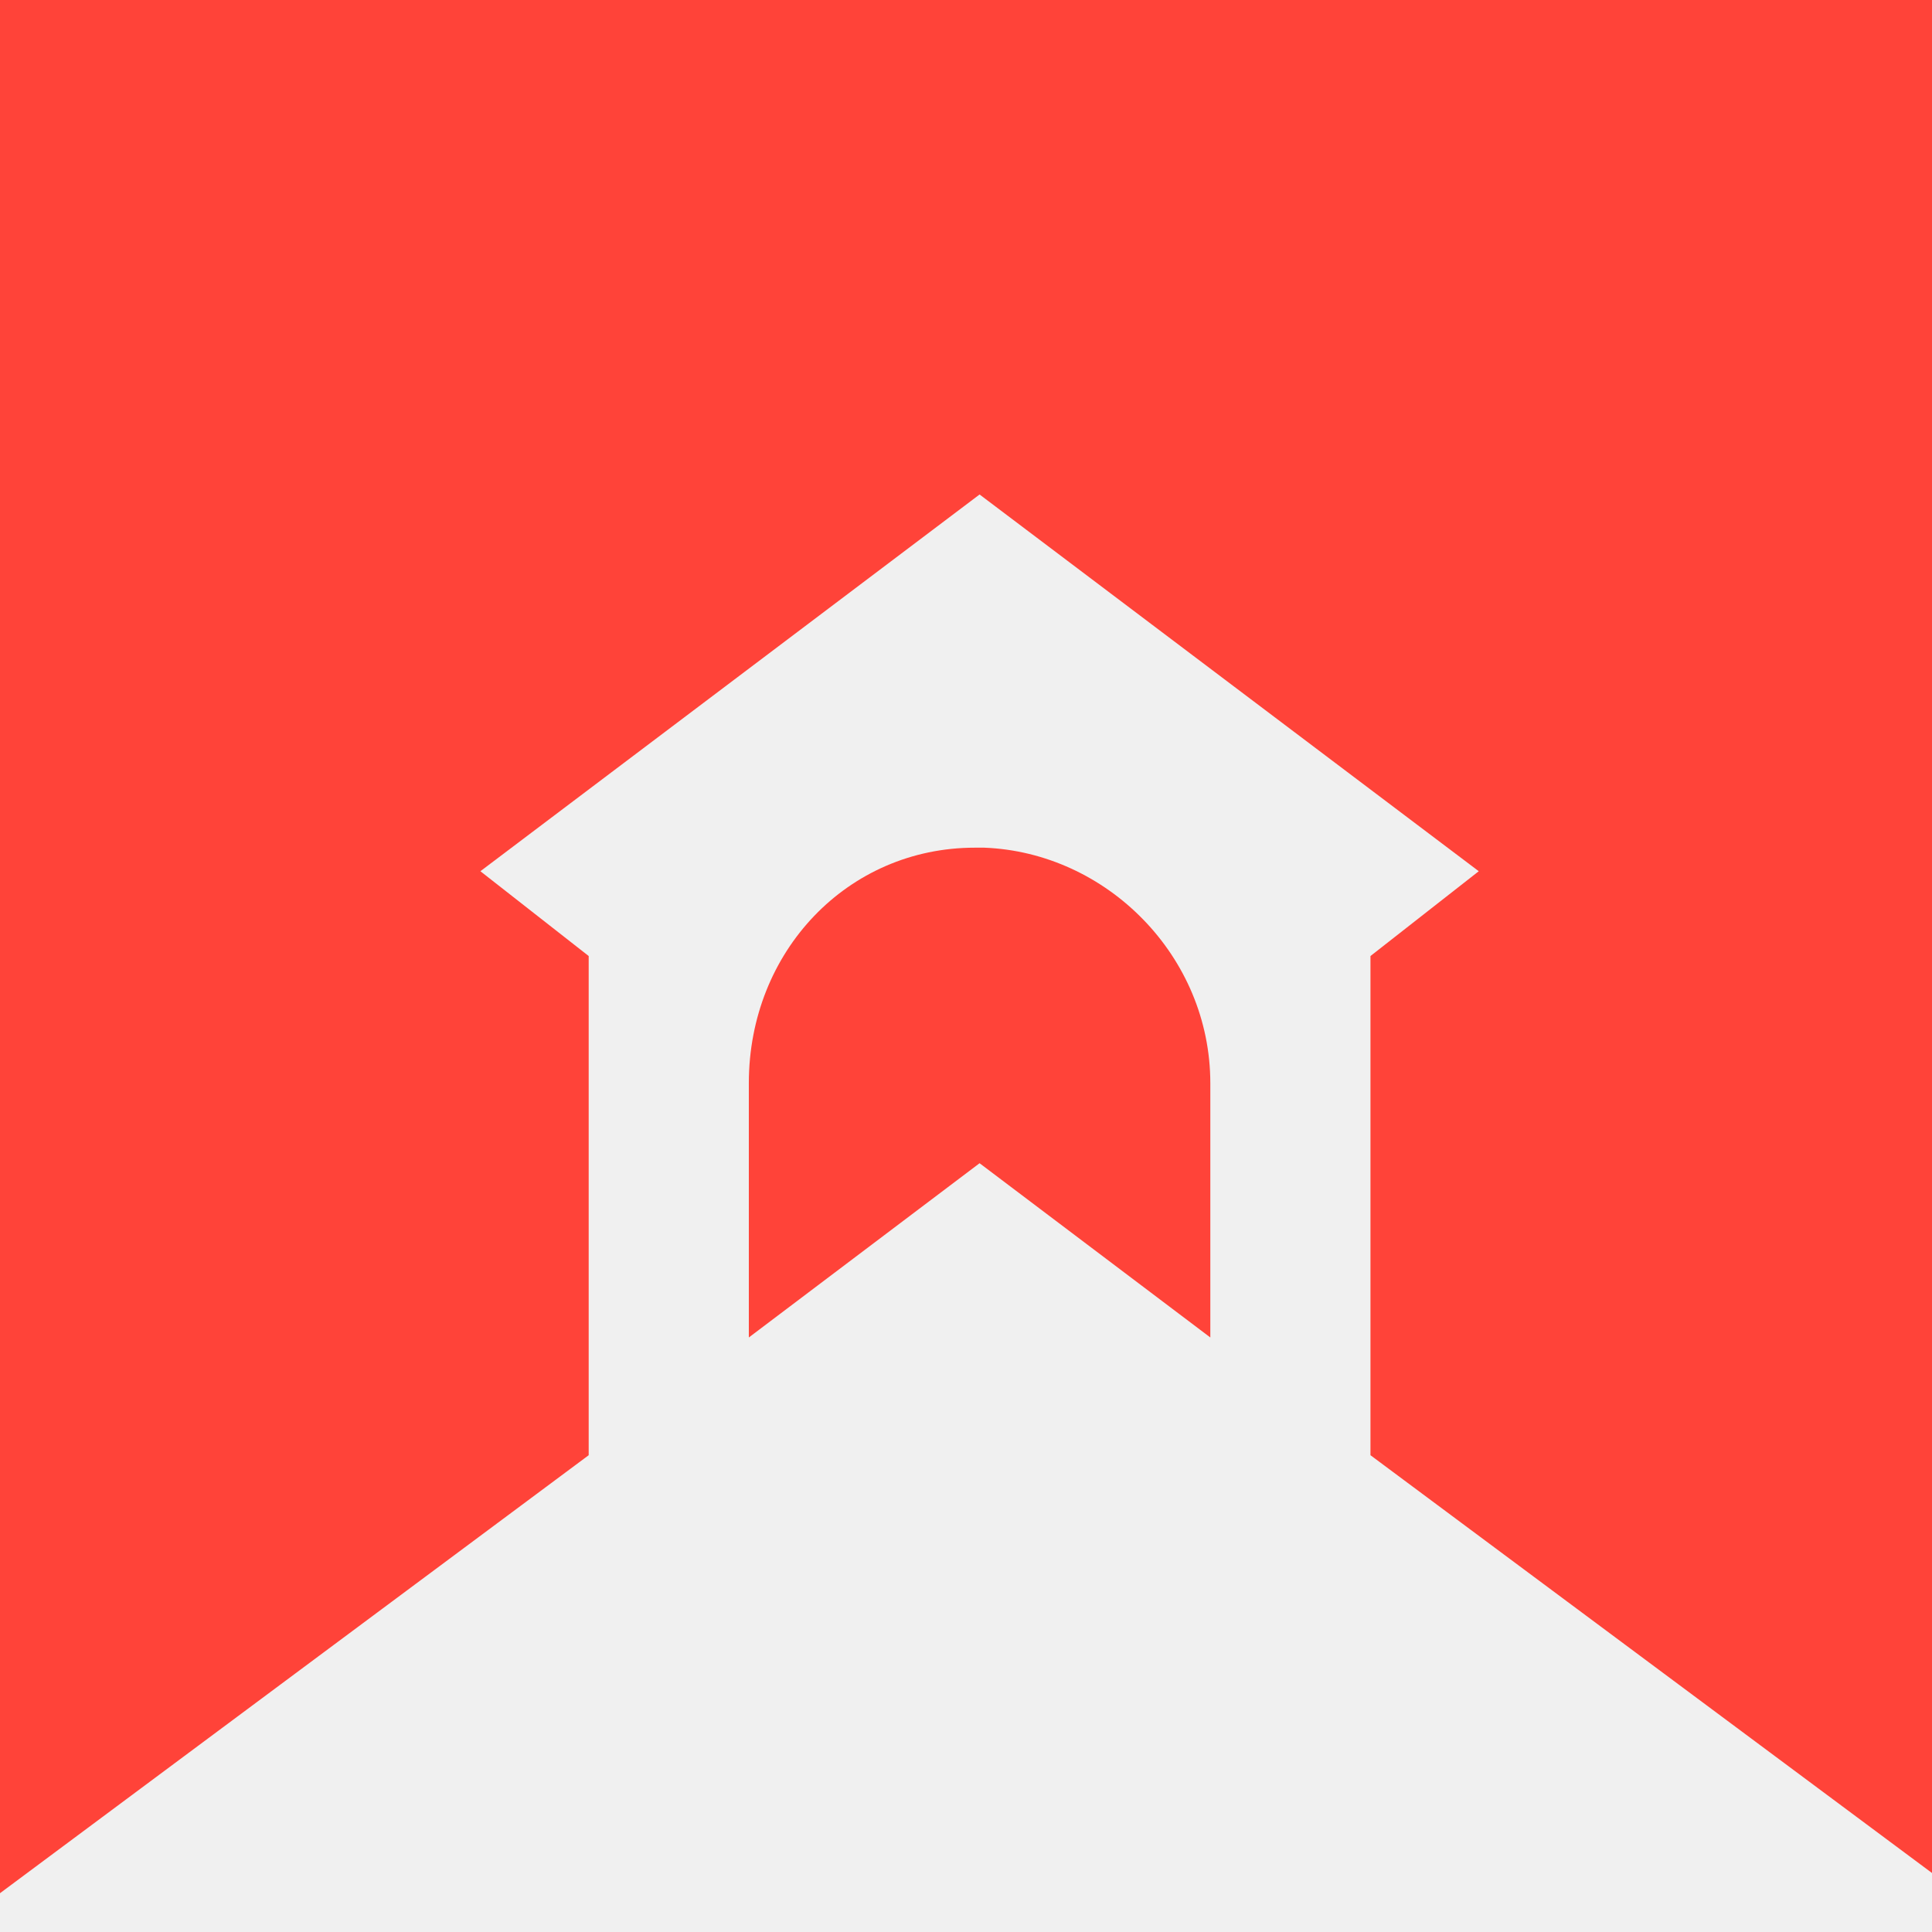
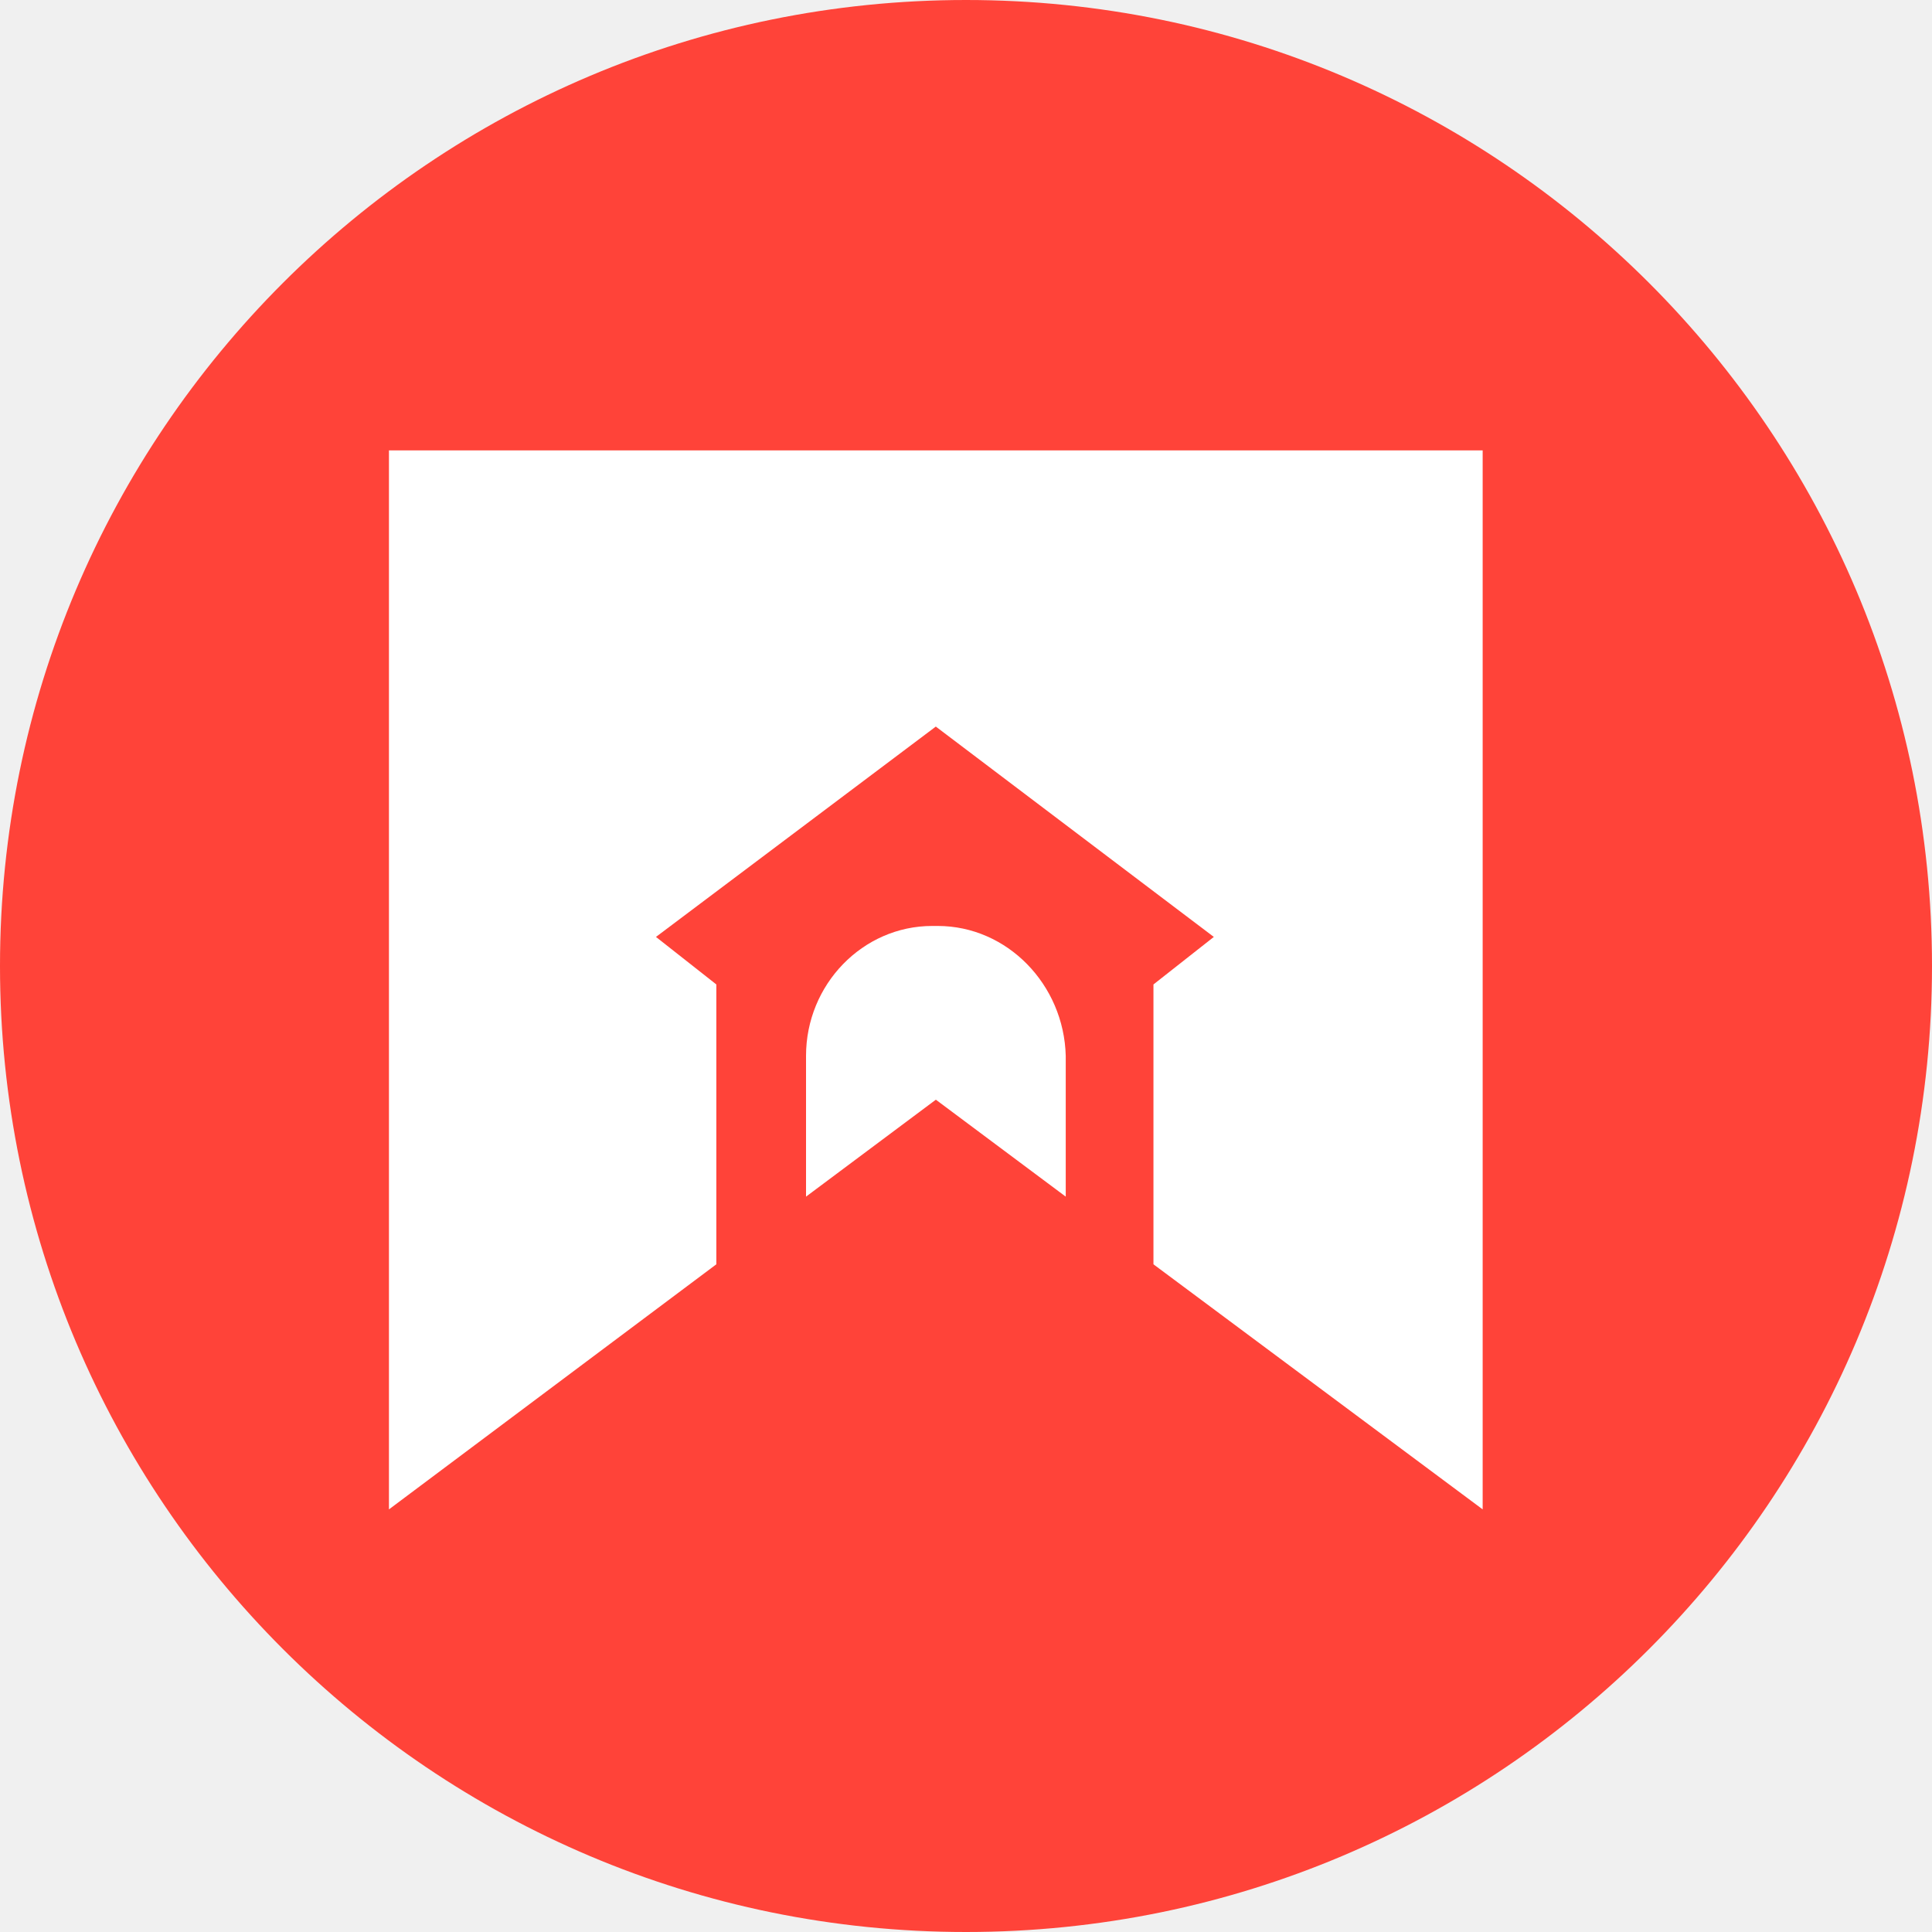
- <svg xmlns="http://www.w3.org/2000/svg" width="37" height="37" viewBox="0 0 37 37">
-   <path d="m18.85 16.234h-0.18c-2.435 0-4.329 1.984-4.329 4.51v4.87l4.419-3.337 4.419 3.337v-4.87c0-2.435-1.984-4.419-4.329-4.51z" fill="#FF4339" />
-   <path d="M0 0V36.257L11.274 27.869V18.309L9.2 16.685L18.76 9.47L28.32 16.685L26.246 18.309V27.869L37.52 36.257V0H0Z" fill="#FF4339" />
+ <svg xmlns="http://www.w3.org/2000/svg" width="40" height="40" viewBox="0 0 40 40">
+   <rect width="40" height="40" rx="20" fill="#FF4339" />
+   <path fill="white" d="M19.414 19.171H19.3C17.861 19.171 16.688 20.383 16.688 21.86V24.775L19.376 22.768L22.065 24.775V21.86C22.027 20.383 20.853 19.171 19.414 19.171Z" />
+   <path fill="white" d="M8.053 9.325V31.25L14.831 26.176V20.382L13.581 19.398L19.375 15.043L25.131 19.398L23.881 20.382V26.176L30.697 31.25V9.325H8.053Z" />
</svg>
